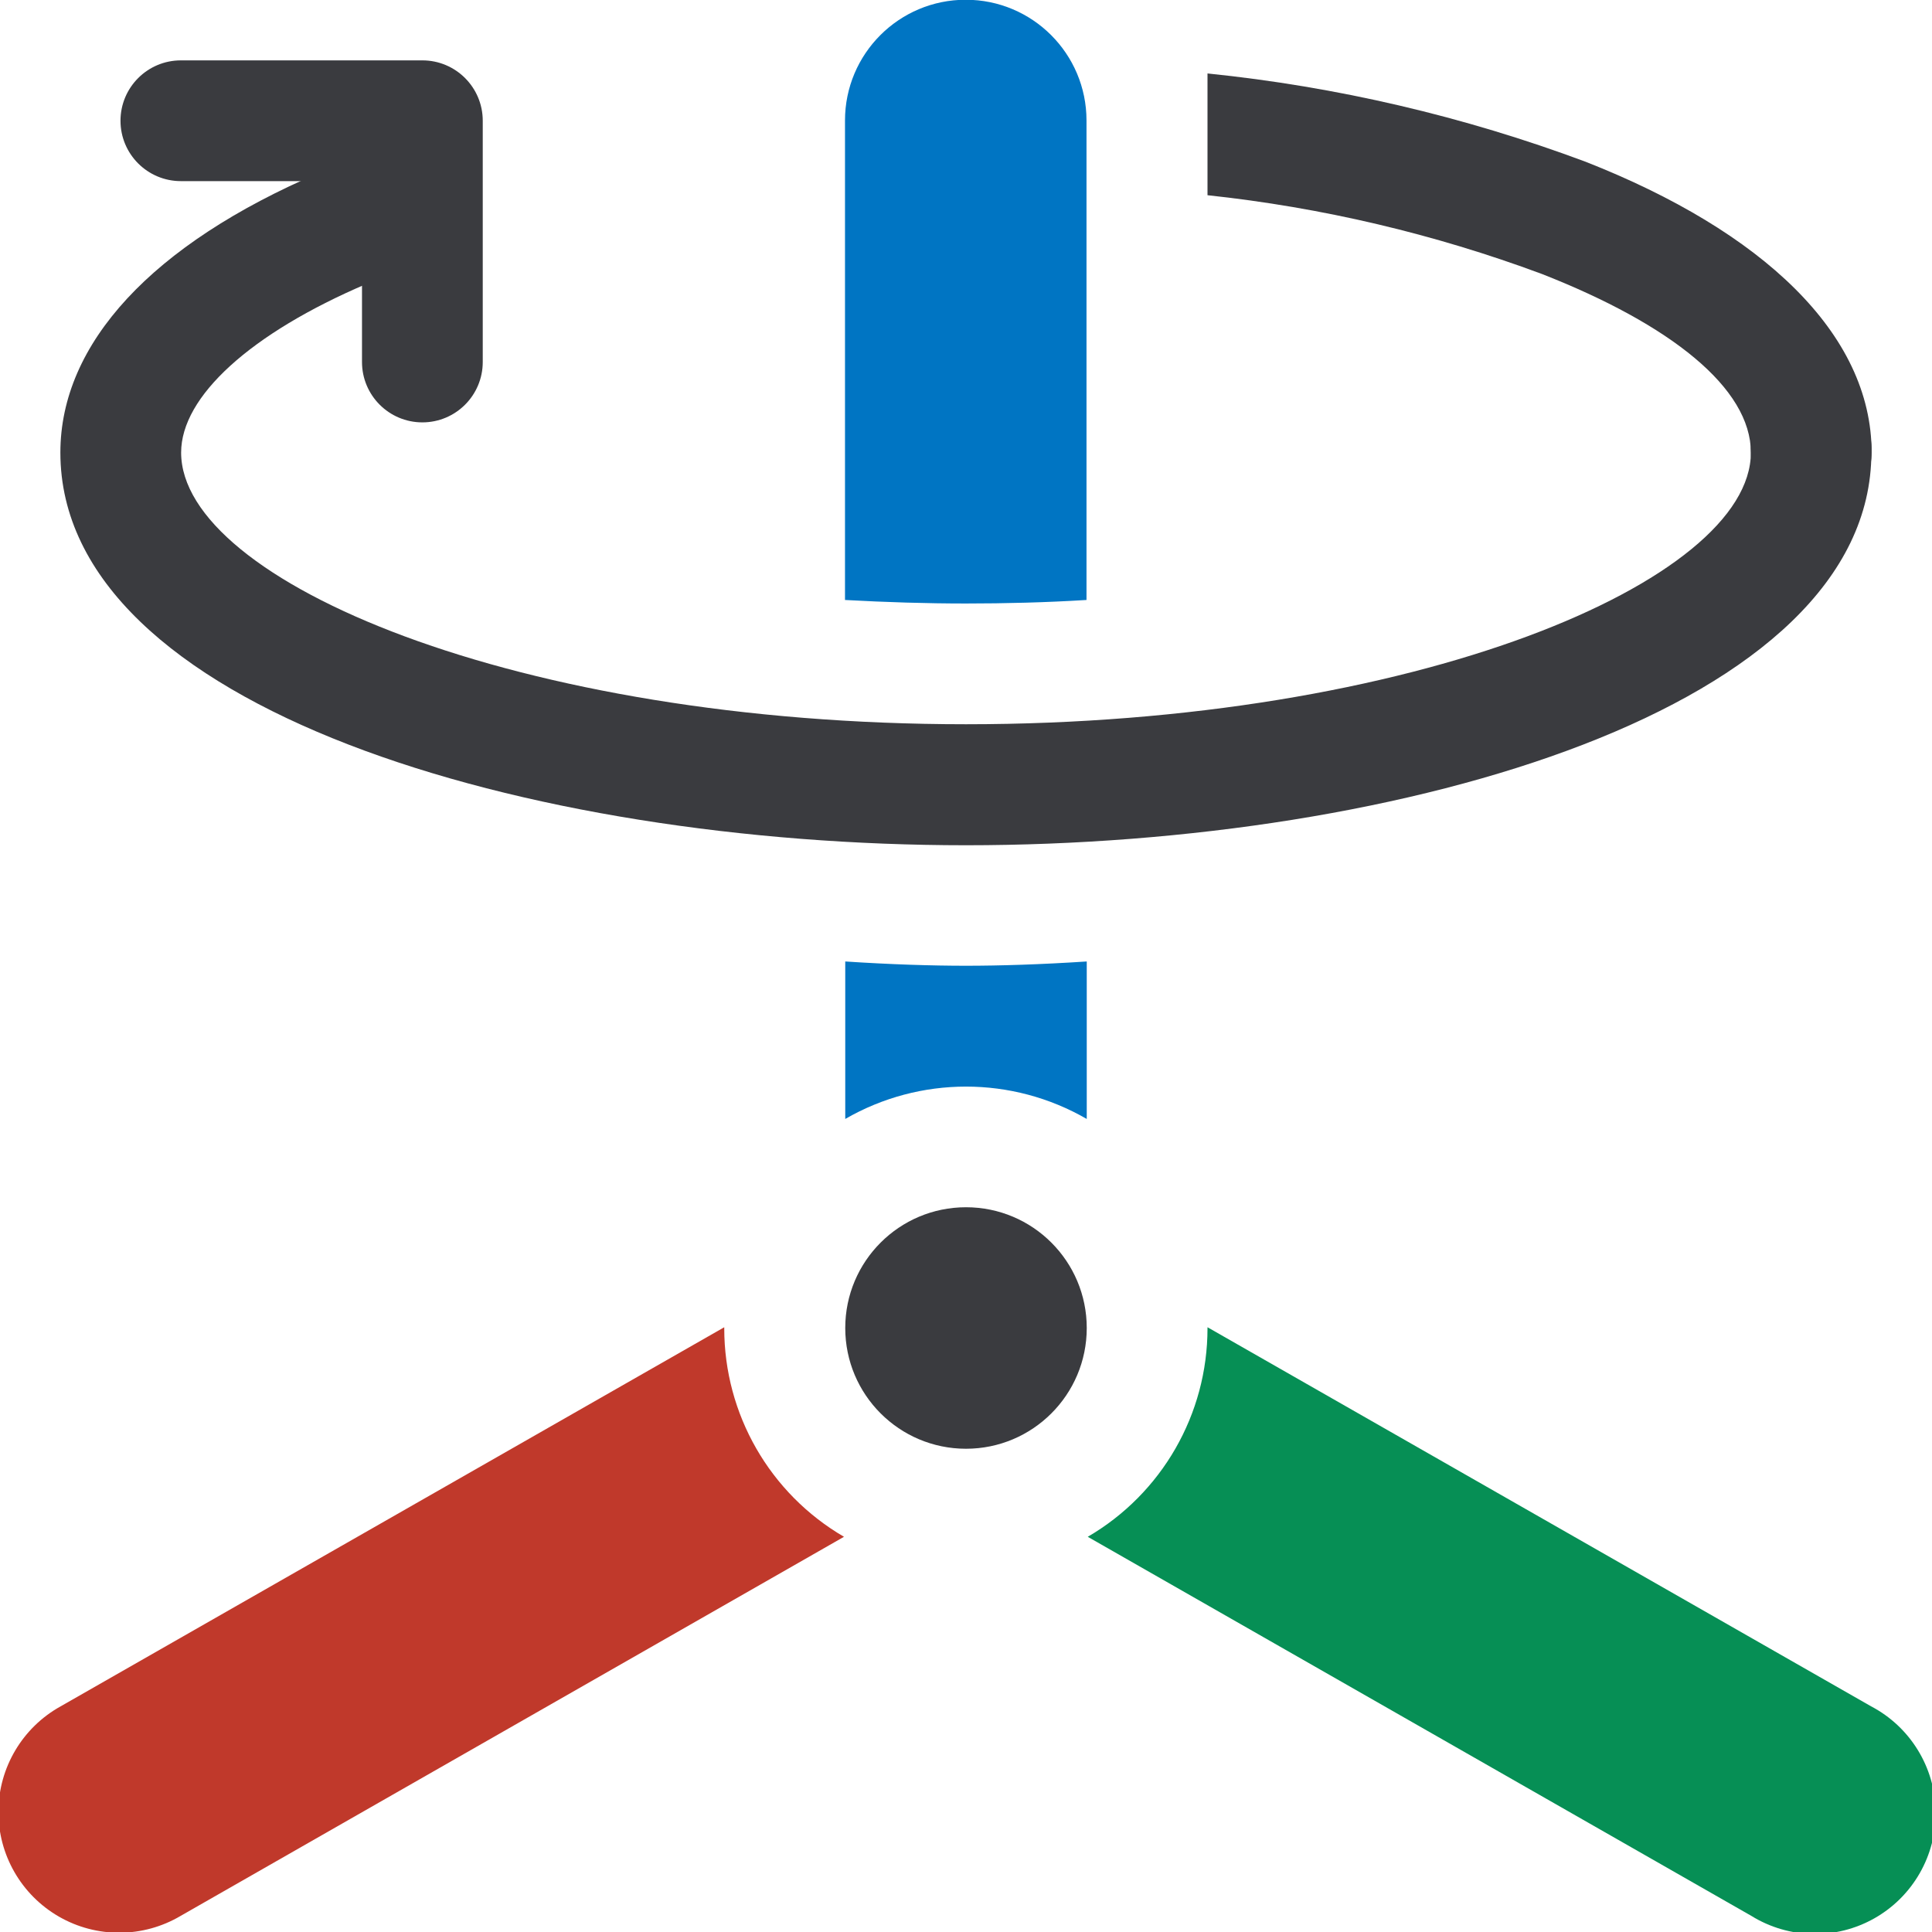
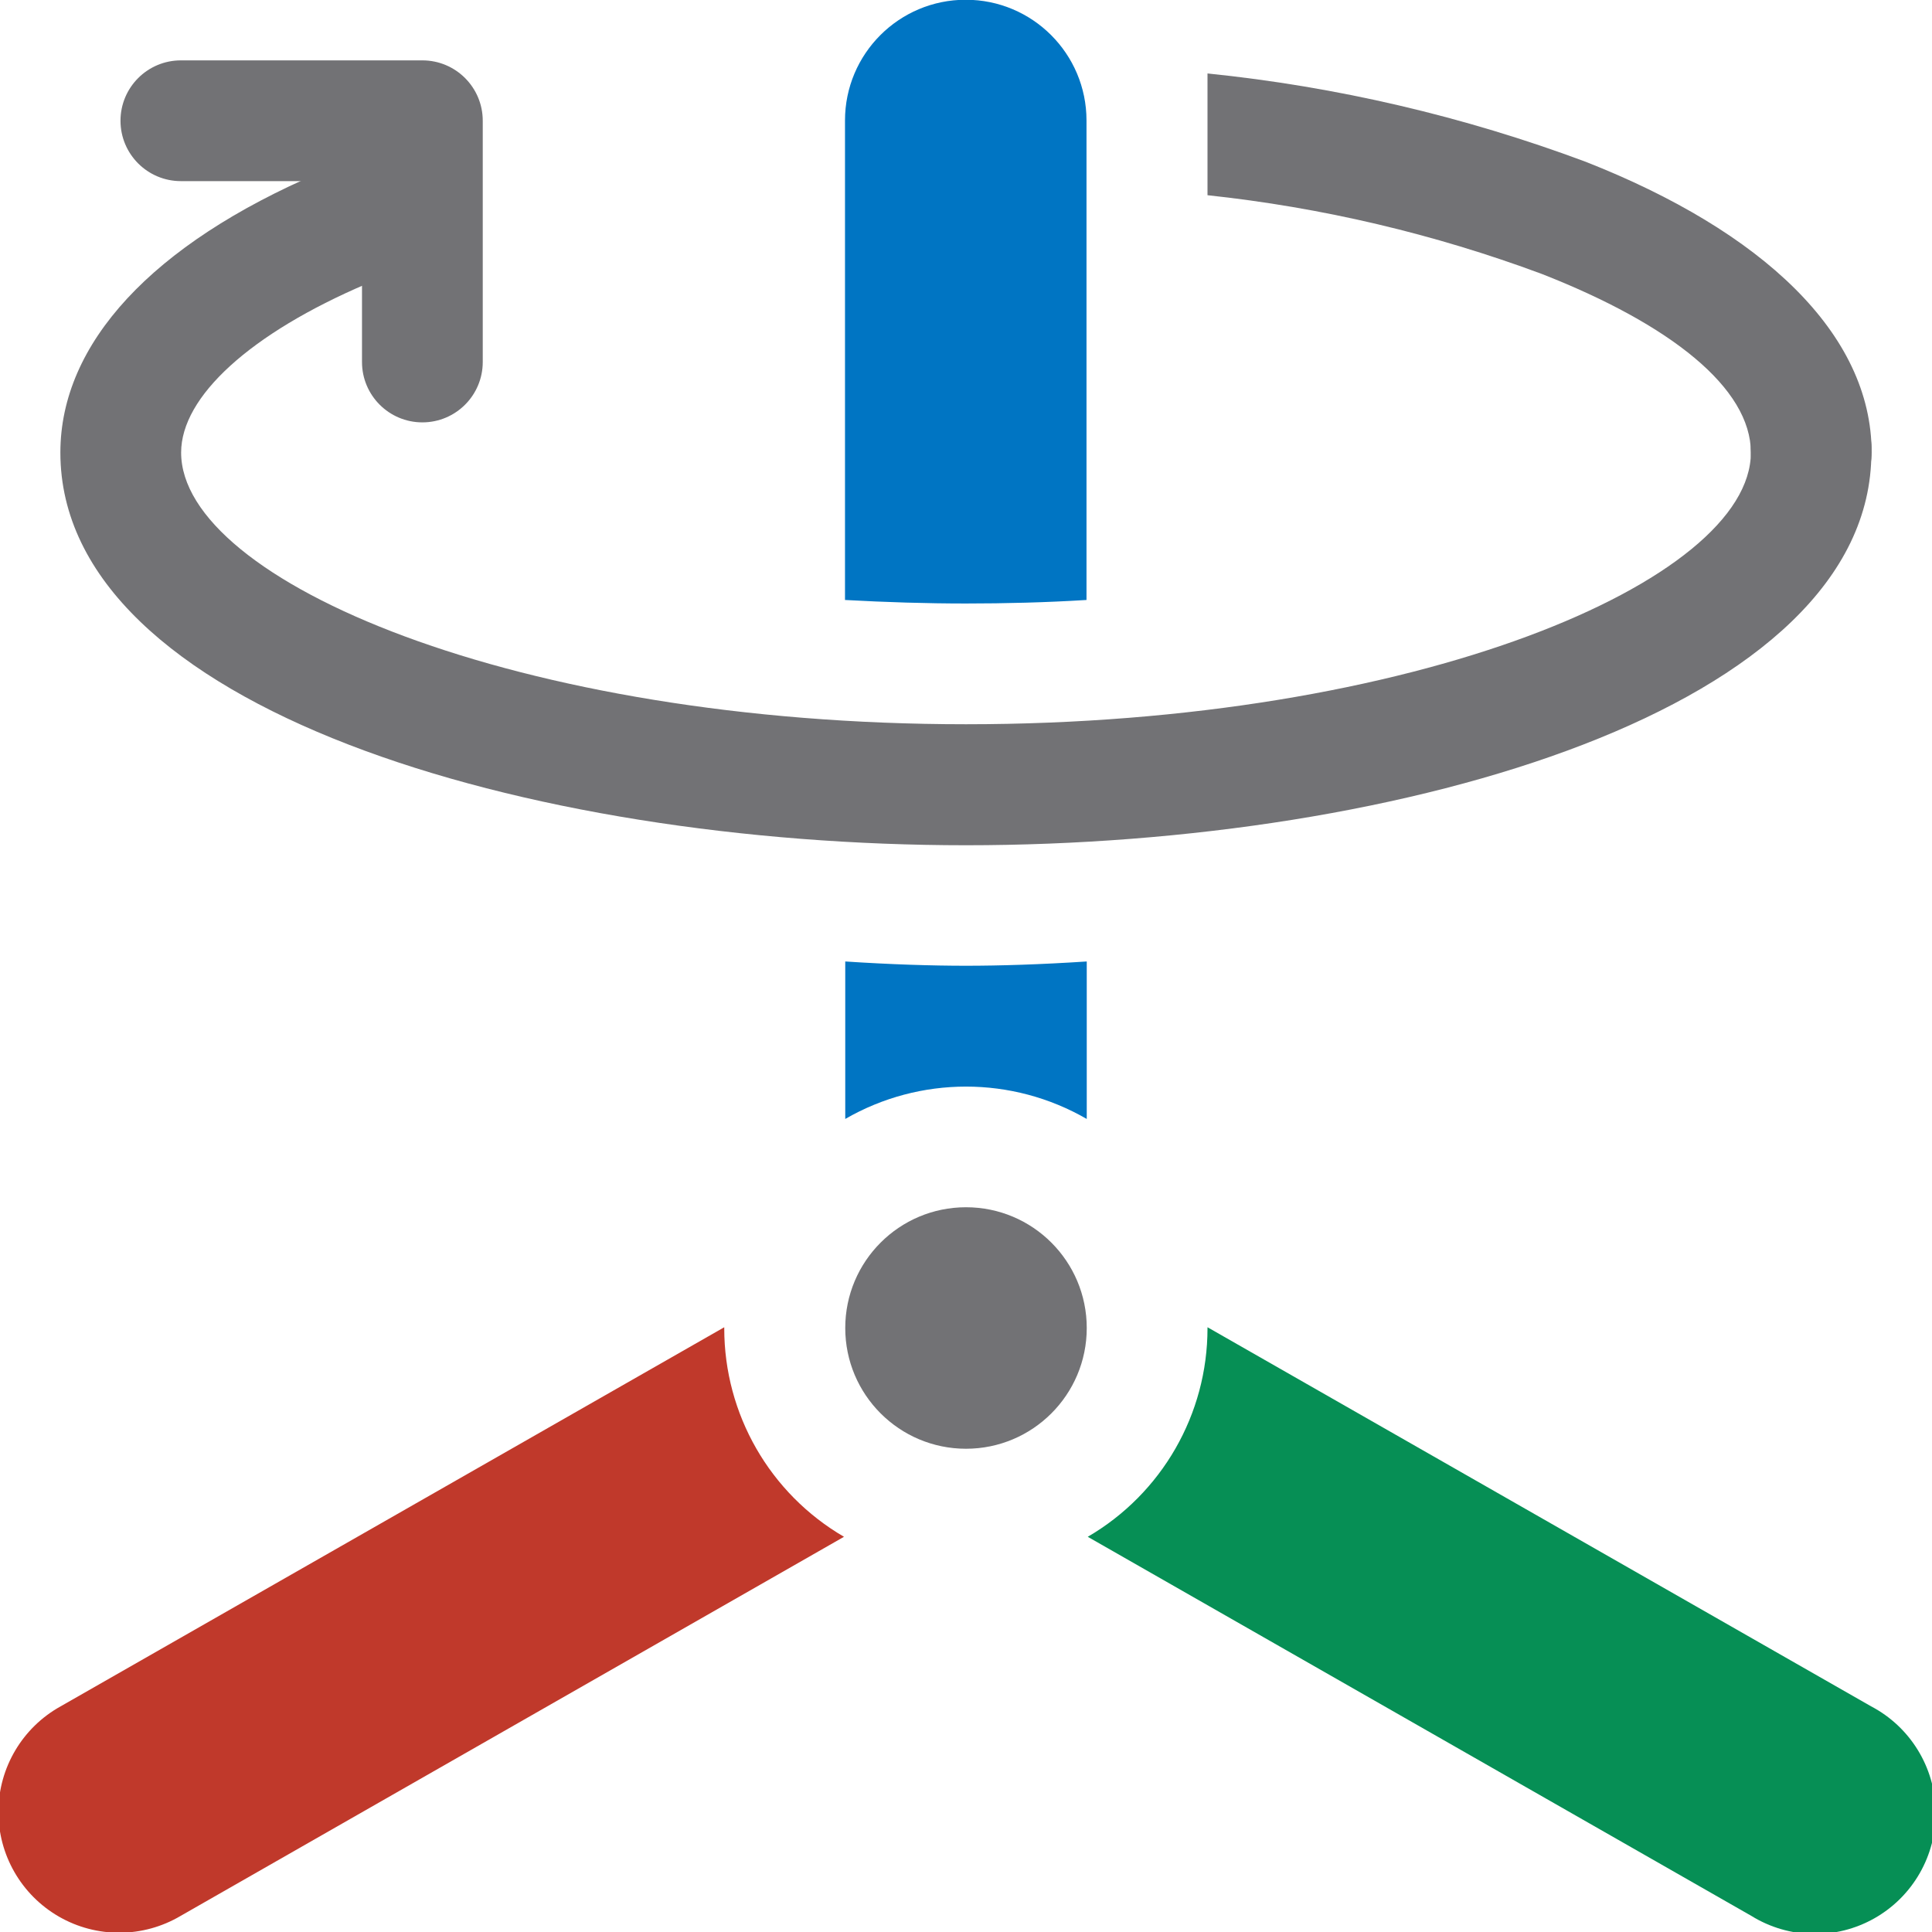
<svg xmlns="http://www.w3.org/2000/svg" viewBox="0 0 7.68 7.68">
  <defs>
    <clipPath id="clip-path">
      <rect width="7.68" height="7.68" style="fill:none" />
    </clipPath>
  </defs>
  <g id="Page_14" data-name="Page 14">
    <g id="Page_14-2" data-name="Page 14">
      <g style="clip-path:url(#clip-path)">
-         <path d="M4.8.292A6.065,6.065,0,0,1,6.303.643c.702.276,1.137.683,1.137,1.156a.24.24,0,0,1-.48,0c0-.256-.318-.509-.831-.71A5.486,5.486,0,0,0,4.8.776Z" style="fill:#3a3b3f" />
+         <path d="M4.8.292A6.065,6.065,0,0,1,6.303.643c.702.276,1.137.683,1.137,1.156a.24.24,0,0,1-.48,0c0-.256-.318-.509-.831-.71A5.486,5.486,0,0,0,4.8.776Z" style="fill:#727275" />
        <path d="M4.32,3.822v.626a.96.96,0,0,0-.96,0V3.822c.182.012.345.017.48.017.134,0,.297-.005.48-.017M3.359.479a.48.48,0,1,1,.96,0V2.385c-.162.01-.324.014-.48.014-.156,0-.317-.005-.48-.014Z" style="fill:#0075c3" />
        <path d="M.718,7.616A.48.48,0,1,1,.241,6.783L2.879,5.276v.004a.959.959,0,0,0,.476.829Z" style="fill:#c0392b" />
        <path d="M7.438,6.783a.48.48,0,1,1-.476.833L4.324,6.109a.959.959,0,0,0,.476-.829V5.276Z" style="fill:#068f55" />
-         <path d="M3.84,4.799a.48.48,0,1,1-.48.48.48.48,0,0,1,.48-.48" style="fill:#3a3b3f;fill-rule:evenodd" />
-         <path d="M3.84,3.36C2.094,3.36.24,2.813.24,1.799c0-.434.365-.828,1.029-1.112a.243.243,0,0,1,.315.126.24.24,0,0,1-.126.315c-.462.197-.738.448-.738.671,0,.51,1.334,1.08,3.12,1.08S6.96,2.309,6.96,1.799a.24.24,0,1,1,.479,0C7.439,2.813,5.585,3.36,3.84,3.36Z" style="fill:#3a3b3f" />
-         <path d="M1.679,1.679a.24.24,0,0,1-.24-.24V.72H.719a.24.24,0,0,1,0-.48h.96A.24.24,0,0,1,1.919.48v.959A.24.24,0,0,1,1.679,1.679Z" style="fill:#3a3b3f" />
+         <path d="M3.84,4.799a.48.48,0,1,1-.48.48.48.48,0,0,1,.48-.48" style="fill:#727275;fill-rule:evenodd" />
+         <path d="M3.84,3.36C2.094,3.36.24,2.813.24,1.799c0-.434.365-.828,1.029-1.112a.243.243,0,0,1,.315.126.24.24,0,0,1-.126.315c-.462.197-.738.448-.738.671,0,.51,1.334,1.08,3.12,1.08S6.96,2.309,6.96,1.799a.24.24,0,1,1,.479,0C7.439,2.813,5.585,3.36,3.84,3.36Z" style="fill:#727275" />
+         <path d="M1.679,1.679a.24.24,0,0,1-.24-.24V.72H.719a.24.24,0,0,1,0-.48h.96A.24.24,0,0,1,1.919.48v.959A.24.24,0,0,1,1.679,1.679Z" style="fill:#727275" />
      </g>
    </g>
  </g>
</svg>
